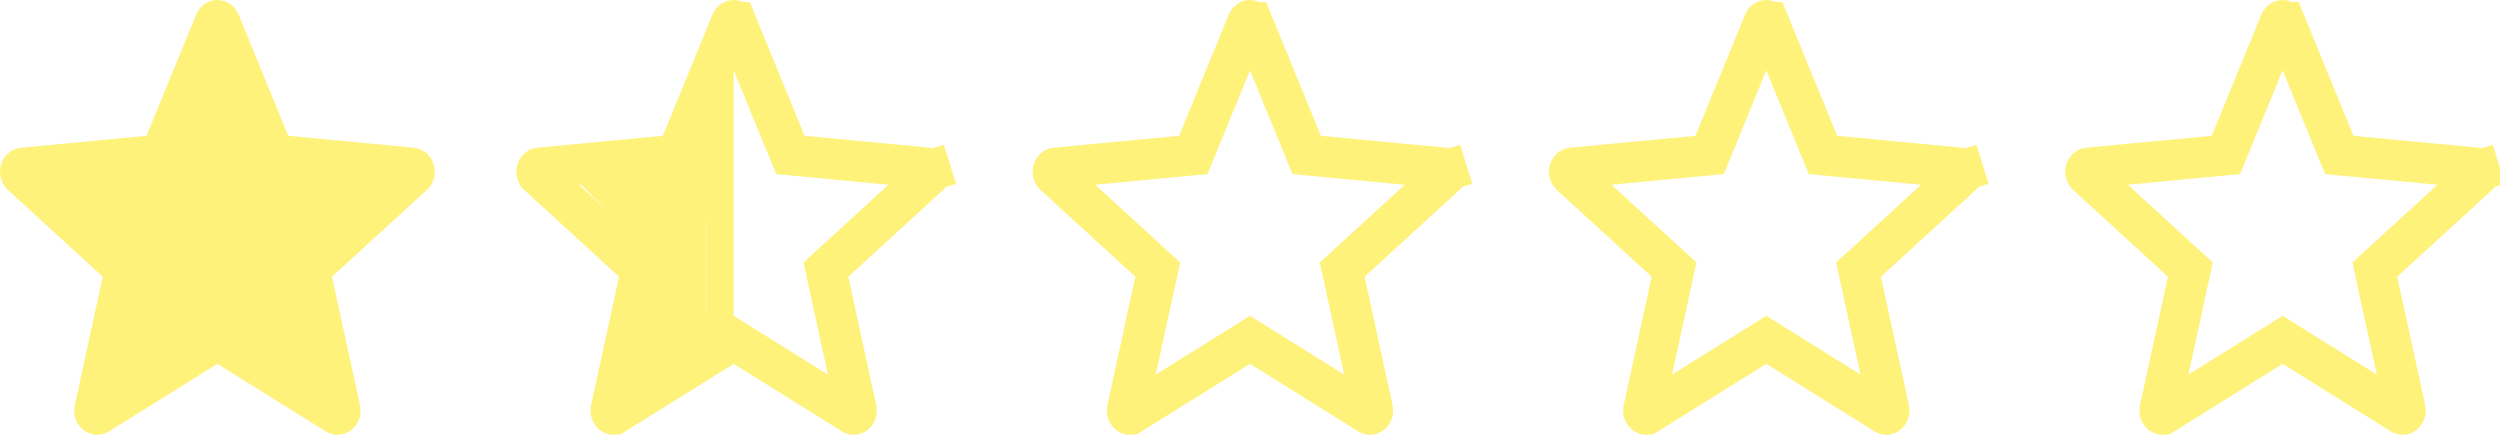
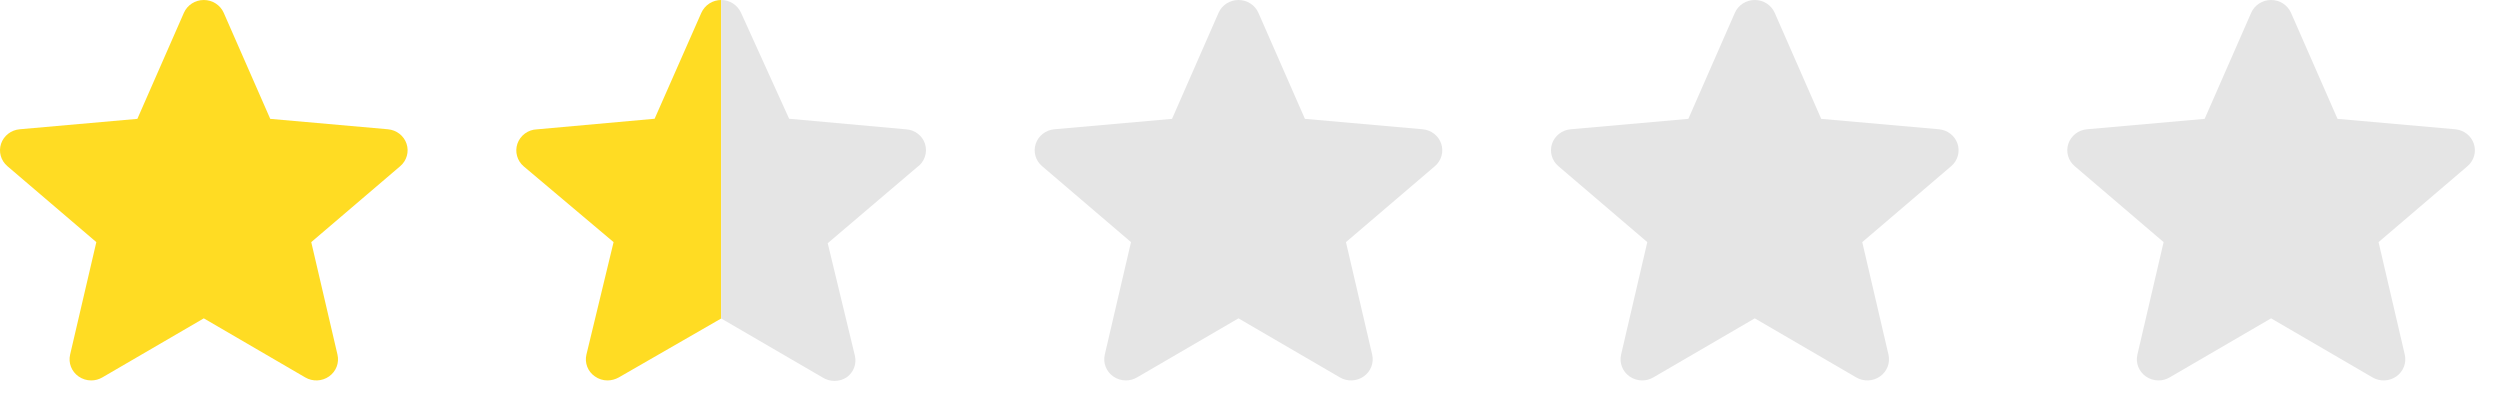
- <svg xmlns="http://www.w3.org/2000/svg" width="92" height="16" viewBox="0 0 92 16" fill="none">
-   <path d="M53.155 6.183L53.156 6.183C53.179 6.185 53.222 6.204 53.242 6.268L53.958 6.046L53.242 6.269C53.263 6.337 53.24 6.402 53.203 6.436L53.203 6.436L49.712 9.63L49.394 9.921L49.485 10.343L50.515 15.074C50.53 15.146 50.5 15.206 50.464 15.233L50.464 15.233C50.448 15.245 50.433 15.249 50.421 15.25C50.41 15.25 50.396 15.248 50.381 15.238L50.379 15.237L46.397 12.753L46 12.505L45.603 12.753L41.62 15.237L41.619 15.237C41.61 15.243 41.603 15.246 41.597 15.248C41.591 15.249 41.586 15.25 41.581 15.25C41.575 15.25 41.568 15.249 41.561 15.247C41.554 15.244 41.545 15.24 41.534 15.232C41.5 15.206 41.469 15.147 41.485 15.074C41.485 15.074 41.485 15.073 41.485 15.073L42.514 10.343L42.606 9.921L42.288 9.63L38.797 6.436L38.795 6.434C38.761 6.403 38.737 6.338 38.758 6.269C38.778 6.205 38.821 6.185 38.845 6.183C38.845 6.183 38.845 6.183 38.845 6.183L43.463 5.745L43.914 5.702L44.086 5.283L45.912 0.824C45.912 0.824 45.912 0.824 45.912 0.824C45.937 0.763 45.979 0.75 46 0.75C46.021 0.75 46.063 0.763 46.088 0.824C46.089 0.824 46.089 0.824 46.089 0.824L47.914 5.283L48.086 5.702L48.537 5.745L53.155 6.183Z" stroke="#FFF27B" stroke-width="1.5" />
-   <path d="M34.155 6.183L34.156 6.183C34.179 6.185 34.222 6.204 34.242 6.268L34.958 6.046L34.242 6.269C34.263 6.337 34.24 6.402 34.203 6.436L34.203 6.436L30.712 9.63L30.394 9.921L30.485 10.343L31.515 15.074C31.53 15.146 31.5 15.206 31.464 15.233L31.464 15.233C31.448 15.245 31.433 15.249 31.421 15.25C31.41 15.25 31.396 15.248 31.381 15.238L31.379 15.237L27.397 12.753L27 12.505L26.603 12.753L22.62 15.237L22.619 15.237C22.61 15.243 22.603 15.246 22.597 15.248C22.591 15.249 22.586 15.25 22.581 15.25C22.575 15.25 22.568 15.249 22.561 15.247C22.554 15.244 22.545 15.24 22.534 15.232C22.5 15.206 22.469 15.147 22.485 15.074C22.485 15.074 22.485 15.073 22.485 15.073L23.514 10.343L23.606 9.921L23.288 9.63L19.797 6.436L19.796 6.434C19.761 6.403 19.737 6.338 19.758 6.269C19.778 6.205 19.821 6.185 19.845 6.183C19.845 6.183 19.845 6.183 19.845 6.183L24.463 5.745L24.914 5.702L25.086 5.283L26.912 0.824C26.912 0.824 26.912 0.824 26.912 0.824C26.937 0.763 26.979 0.75 27 0.75C27.021 0.75 27.063 0.763 27.088 0.824C27.088 0.824 27.088 0.824 27.089 0.824L28.914 5.283L29.086 5.702L29.537 5.745L34.155 6.183Z" stroke="#FFF27B" stroke-width="1.5" />
-   <line x1="26.5" y1="2" x2="26.5" y2="12" stroke="#FFF27B" />
-   <line x1="26.493" y1="2.082" x2="25.493" y2="8.082" stroke="#FFF27B" />
-   <line x1="26" y1="6.5" x2="22" y2="6.5" stroke="#FFF27B" />
-   <line x1="24.646" y1="9.354" x2="21.646" y2="6.354" stroke="#FFF27B" />
-   <line x1="23.51" y1="13.902" x2="24.51" y2="8.902" stroke="#FFF27B" />
-   <line x1="23.723" y1="13.584" x2="26.723" y2="11.584" stroke="#FFF27B" />
-   <path d="M22.325 7.025L25.903 6.822L24.84 9.579L22.325 7.025Z" fill="#FFF27B" />
-   <rect x="25" y="8" width="1" height="4" fill="#FFF27B" />
-   <line x1="25.485" y1="9.121" x2="24.485" y2="13.121" stroke="#FFF27B" />
-   <path d="M15.958 6.046C15.854 5.708 15.566 5.468 15.226 5.436L10.608 4.998L8.782 0.538C8.647 0.212 8.341 0 8 0C7.659 0 7.353 0.212 7.218 0.539L5.392 4.998L0.773 5.436C0.434 5.469 0.147 5.708 0.042 6.046C-0.063 6.384 0.034 6.755 0.291 6.989L3.781 10.183L2.752 14.915C2.677 15.263 2.806 15.622 3.083 15.831C3.231 15.943 3.405 16 3.581 16C3.732 16 3.882 15.957 4.017 15.873L8 13.389L11.982 15.873C12.274 16.056 12.641 16.04 12.917 15.831C13.194 15.621 13.323 15.262 13.248 14.915L12.218 10.183L15.709 6.989C15.966 6.755 16.064 6.385 15.958 6.046V6.046Z" fill="#FFF27B" />
-   <path d="M91.155 6.183L91.156 6.183C91.179 6.185 91.222 6.204 91.242 6.268L91.958 6.046L91.242 6.269C91.263 6.337 91.24 6.402 91.203 6.436L91.203 6.436L87.712 9.63L87.394 9.921L87.485 10.343L88.515 15.074C88.53 15.146 88.5 15.206 88.464 15.233L88.464 15.233C88.448 15.245 88.433 15.249 88.421 15.25C88.41 15.25 88.396 15.248 88.381 15.238L88.379 15.237L84.397 12.753L84 12.505L83.603 12.753L79.62 15.237L79.619 15.237C79.61 15.243 79.603 15.246 79.597 15.248C79.591 15.249 79.586 15.25 79.581 15.25C79.575 15.25 79.568 15.249 79.561 15.247C79.554 15.244 79.545 15.24 79.534 15.232C79.5 15.206 79.469 15.147 79.485 15.074C79.485 15.074 79.485 15.073 79.485 15.073L80.514 10.343L80.606 9.921L80.288 9.63L76.797 6.436L76.796 6.434C76.761 6.403 76.737 6.338 76.758 6.269C76.778 6.205 76.821 6.185 76.845 6.183C76.845 6.183 76.845 6.183 76.845 6.183L81.463 5.745L81.914 5.702L82.086 5.283L83.912 0.824C83.912 0.824 83.912 0.824 83.912 0.824C83.937 0.763 83.979 0.75 84 0.75C84.021 0.75 84.063 0.763 84.088 0.824C84.088 0.824 84.088 0.824 84.089 0.824L85.914 5.283L86.086 5.702L86.537 5.745L91.155 6.183Z" stroke="#FFF27B" stroke-width="1.5" />
-   <path d="M72.155 6.183L72.156 6.183C72.179 6.185 72.222 6.204 72.242 6.268L72.958 6.046L72.242 6.269C72.263 6.337 72.24 6.402 72.203 6.436L72.203 6.436L68.712 9.63L68.394 9.921L68.485 10.343L69.515 15.074C69.53 15.146 69.5 15.206 69.464 15.233L69.464 15.233C69.448 15.245 69.433 15.249 69.421 15.25C69.41 15.25 69.396 15.248 69.381 15.238L69.379 15.237L65.397 12.753L65 12.505L64.603 12.753L60.62 15.237L60.619 15.237C60.61 15.243 60.603 15.246 60.597 15.248C60.591 15.249 60.586 15.25 60.581 15.25C60.575 15.25 60.568 15.249 60.561 15.247C60.554 15.244 60.545 15.24 60.534 15.232C60.5 15.206 60.469 15.147 60.485 15.074C60.485 15.074 60.485 15.073 60.485 15.073L61.514 10.343L61.606 9.921L61.288 9.63L57.797 6.436L57.795 6.434C57.761 6.403 57.737 6.338 57.758 6.269C57.778 6.205 57.821 6.185 57.845 6.183C57.845 6.183 57.845 6.183 57.845 6.183L62.463 5.745L62.914 5.702L63.086 5.283L64.912 0.824C64.912 0.824 64.912 0.824 64.912 0.824C64.937 0.763 64.979 0.75 65 0.75C65.021 0.75 65.063 0.763 65.088 0.824C65.088 0.824 65.088 0.824 65.089 0.824L66.914 5.283L67.086 5.702L67.537 5.745L72.155 6.183Z" stroke="#FFF27B" stroke-width="1.5" />
+ <svg xmlns="http://www.w3.org/2000/svg" width="92" height="15" viewBox="0 0 92 15" fill="none">
+   <path d="M14.961 5.29C14.863 4.995 14.593 4.785 14.274 4.757L9.945 4.374L8.233 0.471C8.107 0.185 7.819 0 7.5 0C7.181 0 6.893 0.185 6.767 0.472L5.055 4.374L0.725 4.757C0.407 4.785 0.138 4.995 0.039 5.29C-0.06 5.586 0.032 5.911 0.272 6.115L3.545 8.91L2.58 13.05C2.509 13.355 2.631 13.669 2.89 13.852C3.029 13.95 3.192 14 3.357 14C3.499 14 3.639 13.963 3.766 13.889L7.5 11.715L11.233 13.889C11.506 14.049 11.851 14.035 12.11 13.852C12.369 13.669 12.49 13.354 12.419 13.05L11.454 8.91L14.727 6.116C14.968 5.911 15.06 5.587 14.961 5.29V5.29Z" fill="#FFDC23" />
+   <path d="M26.54 9.51325e-07C26.386 -0 26.235 0.044 26.106 0.127C25.976 0.211 25.873 0.33 25.81 0.47L24.09 4.37L19.76 4.76C19.6 4.765 19.446 4.819 19.318 4.913C19.189 5.008 19.092 5.139 19.04 5.29C18.991 5.436 18.987 5.592 19.028 5.74C19.069 5.888 19.153 6.02 19.27 6.12L22.58 8.91L21.58 13.05C21.545 13.199 21.556 13.355 21.611 13.498C21.666 13.641 21.764 13.763 21.89 13.85C22.027 13.948 22.191 14.001 22.36 14C22.503 13.998 22.644 13.96 22.77 13.89L26.54 11.72V9.51325e-07Z" fill="#FFDC23" />
+   <path d="M26.54 11.72L30.27 13.89C30.402 13.974 30.554 14.018 30.71 14.018C30.866 14.018 31.018 13.974 31.15 13.89C31.276 13.803 31.373 13.681 31.429 13.538C31.484 13.395 31.495 13.239 31.46 13.09L30.46 8.95L33.74 6.16C33.877 6.067 33.98 5.931 34.034 5.775C34.088 5.618 34.09 5.448 34.04 5.29V5.29C33.991 5.143 33.899 5.014 33.776 4.92C33.653 4.825 33.505 4.77 33.35 4.76L29.04 4.37L27.27 0.47C27.206 0.33 27.104 0.211 26.974 0.127C26.845 0.044 26.694 -0 26.54 9.51325e-07V11.72Z" fill="#E5E5E5" />
+   <path d="M53.037 5.29C52.939 4.995 52.669 4.785 52.351 4.757L48.021 4.374L46.309 0.471C46.183 0.185 45.896 0 45.576 0C45.257 0 44.969 0.185 44.843 0.472L43.131 4.374L38.801 4.757C38.483 4.785 38.214 4.995 38.115 5.29C38.017 5.586 38.108 5.911 38.349 6.115L41.621 8.91L40.656 13.05C40.586 13.355 40.707 13.669 40.966 13.852C41.105 13.95 41.269 14 41.433 14C41.575 14 41.715 13.963 41.842 13.889L45.576 11.715L49.309 13.889C49.583 14.049 49.927 14.035 50.186 13.852C50.445 13.669 50.566 13.354 50.496 13.05L49.531 8.91L52.803 6.116C53.044 5.911 53.136 5.587 53.037 5.29V5.29Z" fill="#E5E5E5" />
+   <path d="M72.037 5.29C71.939 4.995 71.669 4.785 71.351 4.757L67.021 4.374L65.309 0.471C65.183 0.185 64.896 0 64.576 0C64.257 0 63.969 0.185 63.843 0.472L62.131 4.374L57.801 4.757C57.483 4.785 57.214 4.995 57.115 5.29C57.017 5.586 57.108 5.911 57.349 6.115L60.621 8.91L59.656 13.05C59.586 13.355 59.707 13.669 59.966 13.852C60.105 13.95 60.269 14 60.433 14C60.575 14 60.715 13.963 60.842 13.889L64.576 11.715L68.309 13.889C68.583 14.049 68.927 14.035 69.186 13.852C69.445 13.669 69.566 13.354 69.496 13.05L68.531 8.91L71.803 6.116C72.044 5.911 72.136 5.587 72.037 5.29V5.29Z" fill="#E5E5E5" />
+   <path d="M91.037 5.29C90.939 4.995 90.669 4.785 90.351 4.757L86.021 4.374L84.309 0.471C84.183 0.185 83.896 0 83.576 0C83.257 0 82.969 0.185 82.843 0.472L81.131 4.374L76.801 4.757C76.483 4.785 76.214 4.995 76.115 5.29C76.017 5.586 76.108 5.911 76.349 6.115L79.621 8.91L78.656 13.05C78.585 13.355 78.707 13.669 78.966 13.852C79.106 13.95 79.269 14 79.433 14C79.575 14 79.716 13.963 79.842 13.889L83.576 11.715L87.309 13.889C87.583 14.049 87.927 14.035 88.186 13.852C88.445 13.669 88.566 13.354 88.496 13.05L87.531 8.91L90.803 6.116C91.044 5.911 91.136 5.587 91.037 5.29V5.29Z" fill="#E5E5E5" />
</svg>
